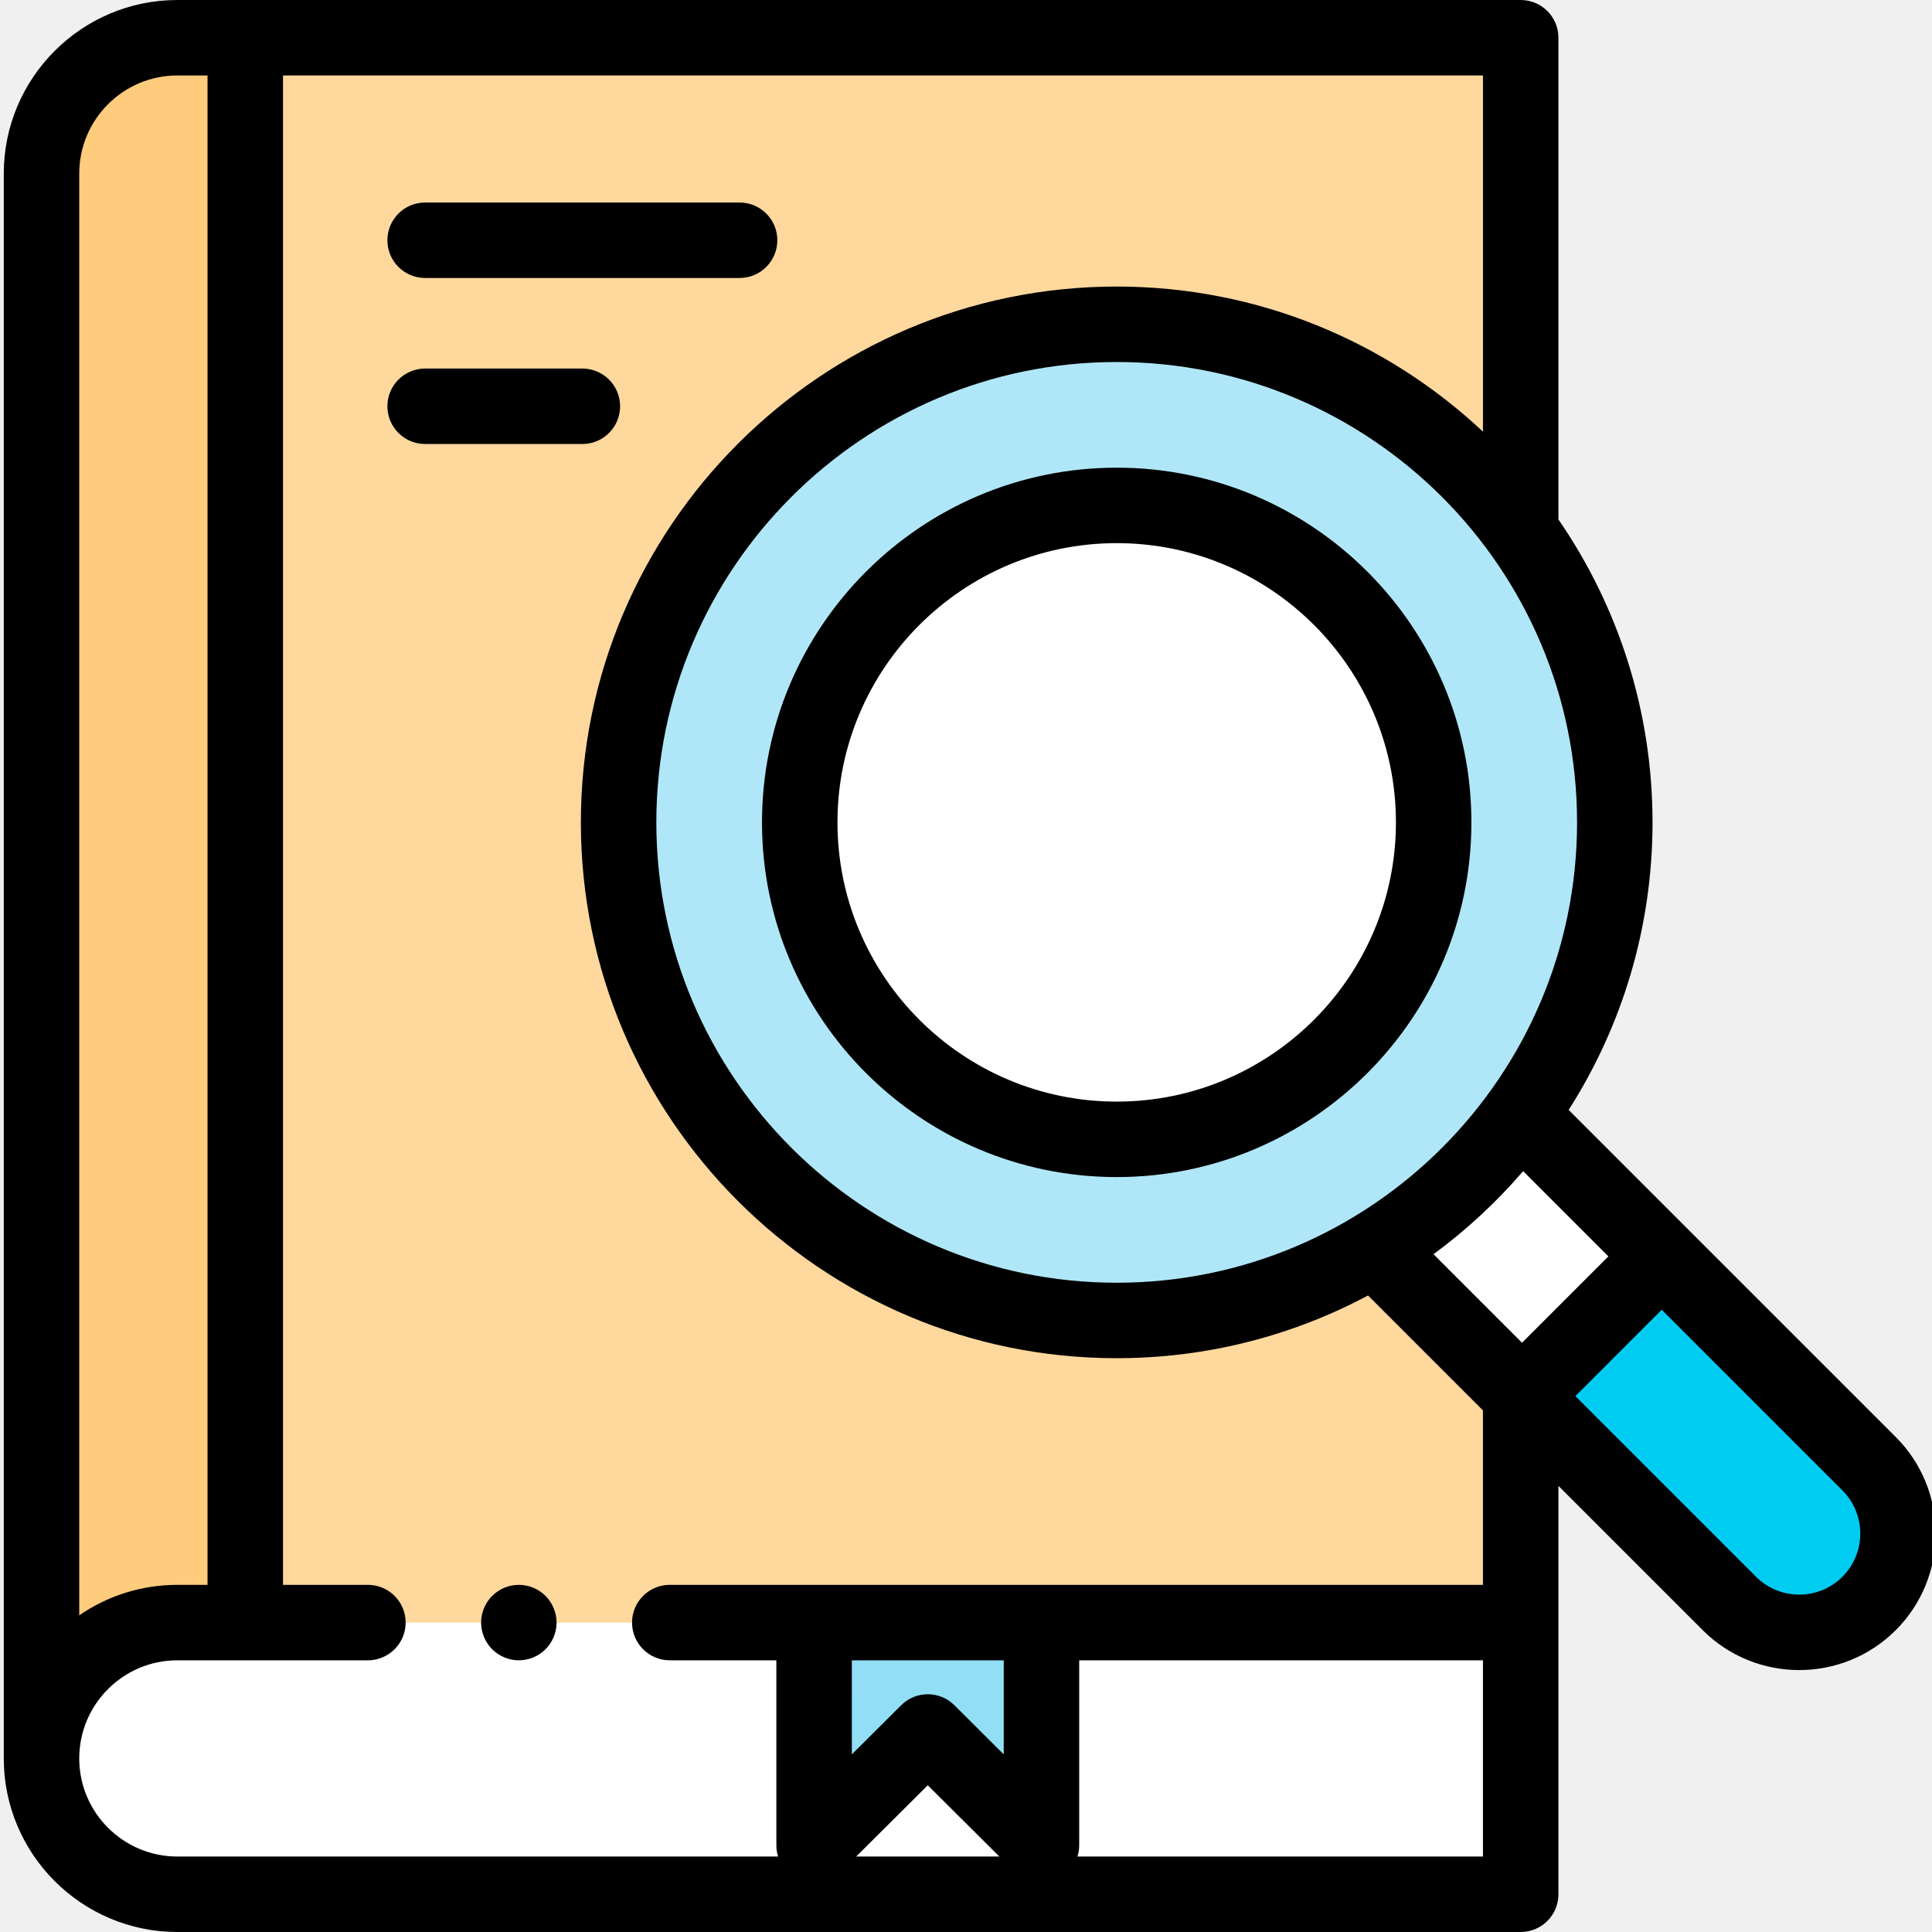
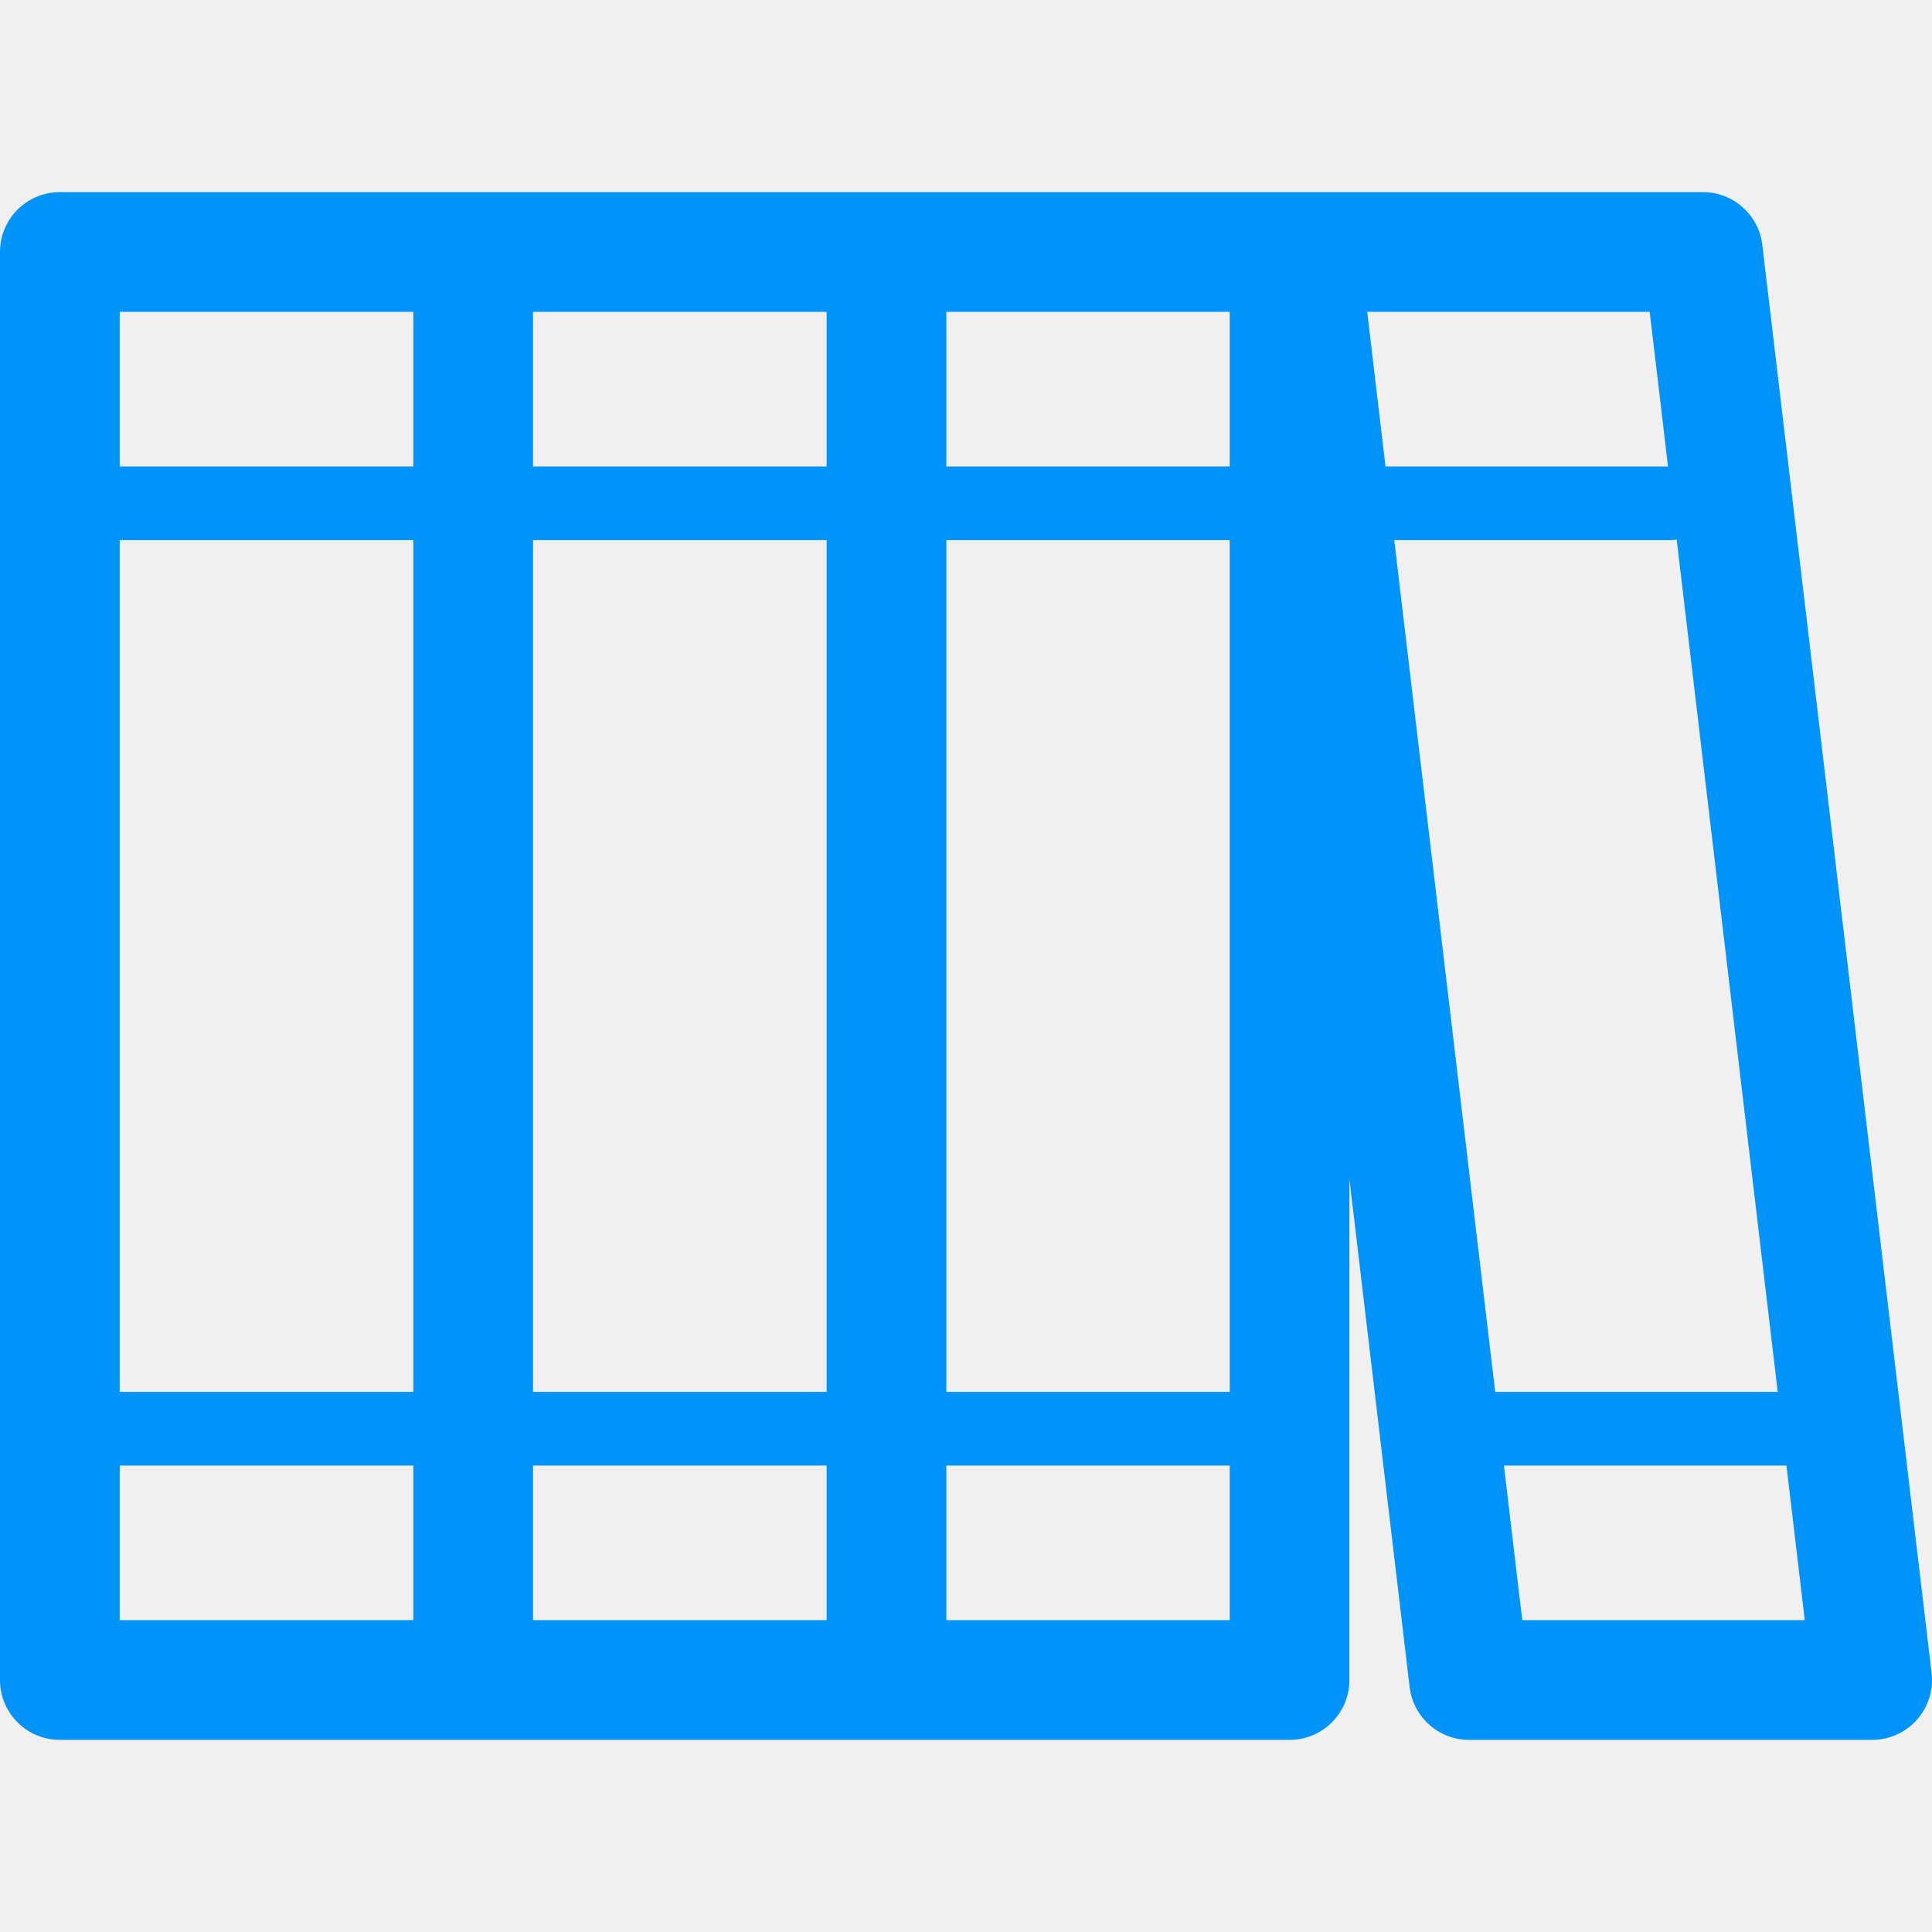
- <svg xmlns="http://www.w3.org/2000/svg" height="512pt" viewBox="0 0 511 512" width="512pt">
-   <path d="m402.5 466v-456h-356c-19.883 0-36 16.117-36 36v420zm0 0" fill="#ffcb7c" />
-   <path d="m64.5 13h338v417h-338zm0 0" fill="#ffd89e" />
-   <path d="m46.5 502h356v-72h-356c-19.883 0-36 16.117-36 36s16.117 36 36 36zm0 0" fill="#fff" />
-   <path d="m275.5 432.5v56.5l-30.129-30-30.129 30v-56.5" fill="#91def5" />
-   <path d="m367.496 334.629 90.305 90.305c10.227 10.223 26.805 10.223 37.027 0 10.227-10.227 10.227-26.805 0-37.031l-90.301-90.305zm0 0" fill="#00ccf2" />
-   <path d="m367.492 334.629 37.027-37.031 35.355 35.355-37.027 37.027zm0 0" fill="#fff" />
-   <path d="m427.438 217.938c0 72.902-59.098 132-132 132s-132-59.098-132-132 59.098-132 132-132 132 59.098 132 132zm0 0" fill="#b0e7f8" />
-   <path d="m379.41 217.938c0 46.379-37.598 83.973-83.973 83.973-46.379 0-83.973-37.594-83.973-83.973 0-46.375 37.594-83.973 83.973-83.973 46.375 0 83.973 37.598 83.973 83.973zm0 0" fill="#fff" />
-   <path d="m295.438 123.938c-51.832 0-94 42.168-94 94s42.168 94 94 94 94-42.168 94-94-42.168-94-94-94zm0 168c-40.805 0-74-33.195-74-74s33.195-74 74-74 74 33.195 74 74-33.195 74-74 74zm0 0" />
-   <path d="m501.902 380.832-86.691-86.691c14.066-22.031 22.227-48.18 22.227-76.203 0-29.773-9.219-57.43-24.938-80.281v-127.656c0-5.523-4.477-10-10-10h-356c-25.363 0-46 20.637-46 46v420c0 25.363 20.637 46 46 46h356c5.523 0 10-4.477 10-10v-108.227l38.23 38.23c7.055 7.055 16.32 10.582 25.586 10.582s18.531-3.527 25.586-10.582c14.105-14.109 14.105-37.066 0-51.172zm-76.164-47.879-22.887 22.887-23.457-23.457c8.73-6.422 16.703-13.812 23.754-22.02zm-130.301 6.984c-67.273 0-122-54.727-122-122 0-67.27 54.727-122 122-122 67.27 0 122 54.73 122 122 0 67.273-54.727 122-122 122zm-248.938-319.938h8v400h-8c-9.645 0-18.598 2.988-26 8.078v-382.078c0-14.336 11.664-26 26-26zm178.746 420h40.254v24.93l-13.07-13.016c-3.902-3.887-10.211-3.887-14.113 0l-13.07 13.016zm20.125 33.113 18.969 18.887h-37.938zm147.129 18.887h-107.465c.301-.953.465-1.965.465-3v-49h107zm0-72h-215.5c-5.523 0-10 4.477-10 10s4.477 10 10 10h28.246v49c0 1.035.16 2.047.461 3h-159.207c-14.34 0-26-11.664-26-26s11.66-26 26-26h50.5c5.52 0 10-4.477 10-10s-4.48-10-10-10h-22.5v-400h318v94.391c-25.41-23.832-59.559-38.453-97.062-38.453-78.301 0-142 63.703-142 142 0 78.301 63.699 142 142 142 24.055 0 46.727-6.02 66.605-16.621l30.453 30.453v46.23zm95.258-2.141c-6.312 6.309-16.578 6.312-22.887 0l-47.879-47.879 22.887-22.887 47.879 47.879c6.312 6.309 6.312 16.578 0 22.887zm0 0" />
-   <path d="m112.164 73.668h83.336c5.52 0 10-4.477 10-10 0-5.523-4.48-10-10-10h-83.336c-5.52 0-10 4.477-10 10 0 5.523 4.48 10 10 10zm0 0" />
-   <path d="m163.832 107.668c0-5.523-4.477-10-10-10h-41.668c-5.52 0-10 4.477-10 10 0 5.523 4.48 10 10 10h41.668c5.523 0 10-4.48 10-10zm0 0" />
-   <path d="m137 420c-2.633 0-5.211 1.07-7.07 2.93-1.859 1.859-2.93 4.441-2.93 7.07s1.066 5.211 2.93 7.07c1.859 1.859 4.438 2.93 7.07 2.93 2.629 0 5.211-1.07 7.066-2.93 1.863-1.859 2.934-4.441 2.934-7.07s-1.07-5.211-2.934-7.07c-1.855-1.859-4.438-2.93-7.066-2.93zm0 0" />
+ <svg xmlns="http://www.w3.org/2000/svg" width="209.811" height="209.811">
+   <g>
+     <rect fill="none" id="canvas_background" height="402" width="582" y="-1" x="-1" />
+   </g>
+   <g>
+     <g id="svg_1">
+       <path fill="#0093fa" id="svg_2" d="m209.766,181.682l-18.384,-155.083c-0.388,-3.271 -3.161,-5.735 -6.455,-5.735l-43.671,0c-0.062,-0.001 -0.124,-0.001 -0.184,0l-134.572,0c-3.59,0 -6.5,2.91 -6.5,6.5l0,155.083c0,3.59 2.91,6.5 6.5,6.5l133.542,0c3.59,0 6.5,-2.91 6.5,-6.5l0,-54.427l6.542,55.192c0.388,3.271 3.161,5.735 6.455,5.735l43.771,0c1.857,0 3.625,-0.794 4.859,-2.183c1.235,-1.388 1.815,-3.238 1.597,-5.082zm-16.71,-30.529l-30.681,0l-10.964,-92.495l30.014,0c0.226,0 0.443,-0.031 0.659,-0.066l10.972,92.561zm-59.514,0l-30.771,0l0,-92.495l30.771,0l0,92.495zm-75.657,0l0,-92.495l31.886,0l0,92.495l-31.886,0zm31.886,8l0,16.794l-31.886,0l0,-16.794l31.886,0zm-76.771,-100.495l31.885,0l0,92.495l-31.885,0l0,-92.495zm44.885,-8l0,-16.794l31.886,0l0,16.794l-31.886,0zm121.268,-16.794l1.991,16.794l-30.68,0l-1.991,-16.794l30.68,0zm-45.611,16.794l-30.771,0l0,-16.794l30.771,0l0,16.794zm-88.657,-16.794l0,16.794l-31.885,0l0,-16.794l31.885,0zm-31.885,125.289l31.885,0l0,16.794l-31.885,0l0,-16.794zm89.771,16.794l0,-16.794l30.771,0l0,16.794l-30.771,0zm62.543,0l-1.991,-16.794l30.681,0l1.991,16.794l-30.681,0z" />
+     </g>
+     <g id="svg_3" />
+     <g id="svg_4" />
+     <g id="svg_5" />
+     <g id="svg_6" />
+     <g id="svg_7" />
+     <g id="svg_8" />
+     <g id="svg_9" />
+     <g id="svg_10" />
+     <g id="svg_11" />
+     <g id="svg_12" />
+     <g id="svg_13" />
+     <g id="svg_14" />
+     <g id="svg_15" />
+     <g id="svg_16" />
+     <g id="svg_17" />
+   </g>
</svg>
